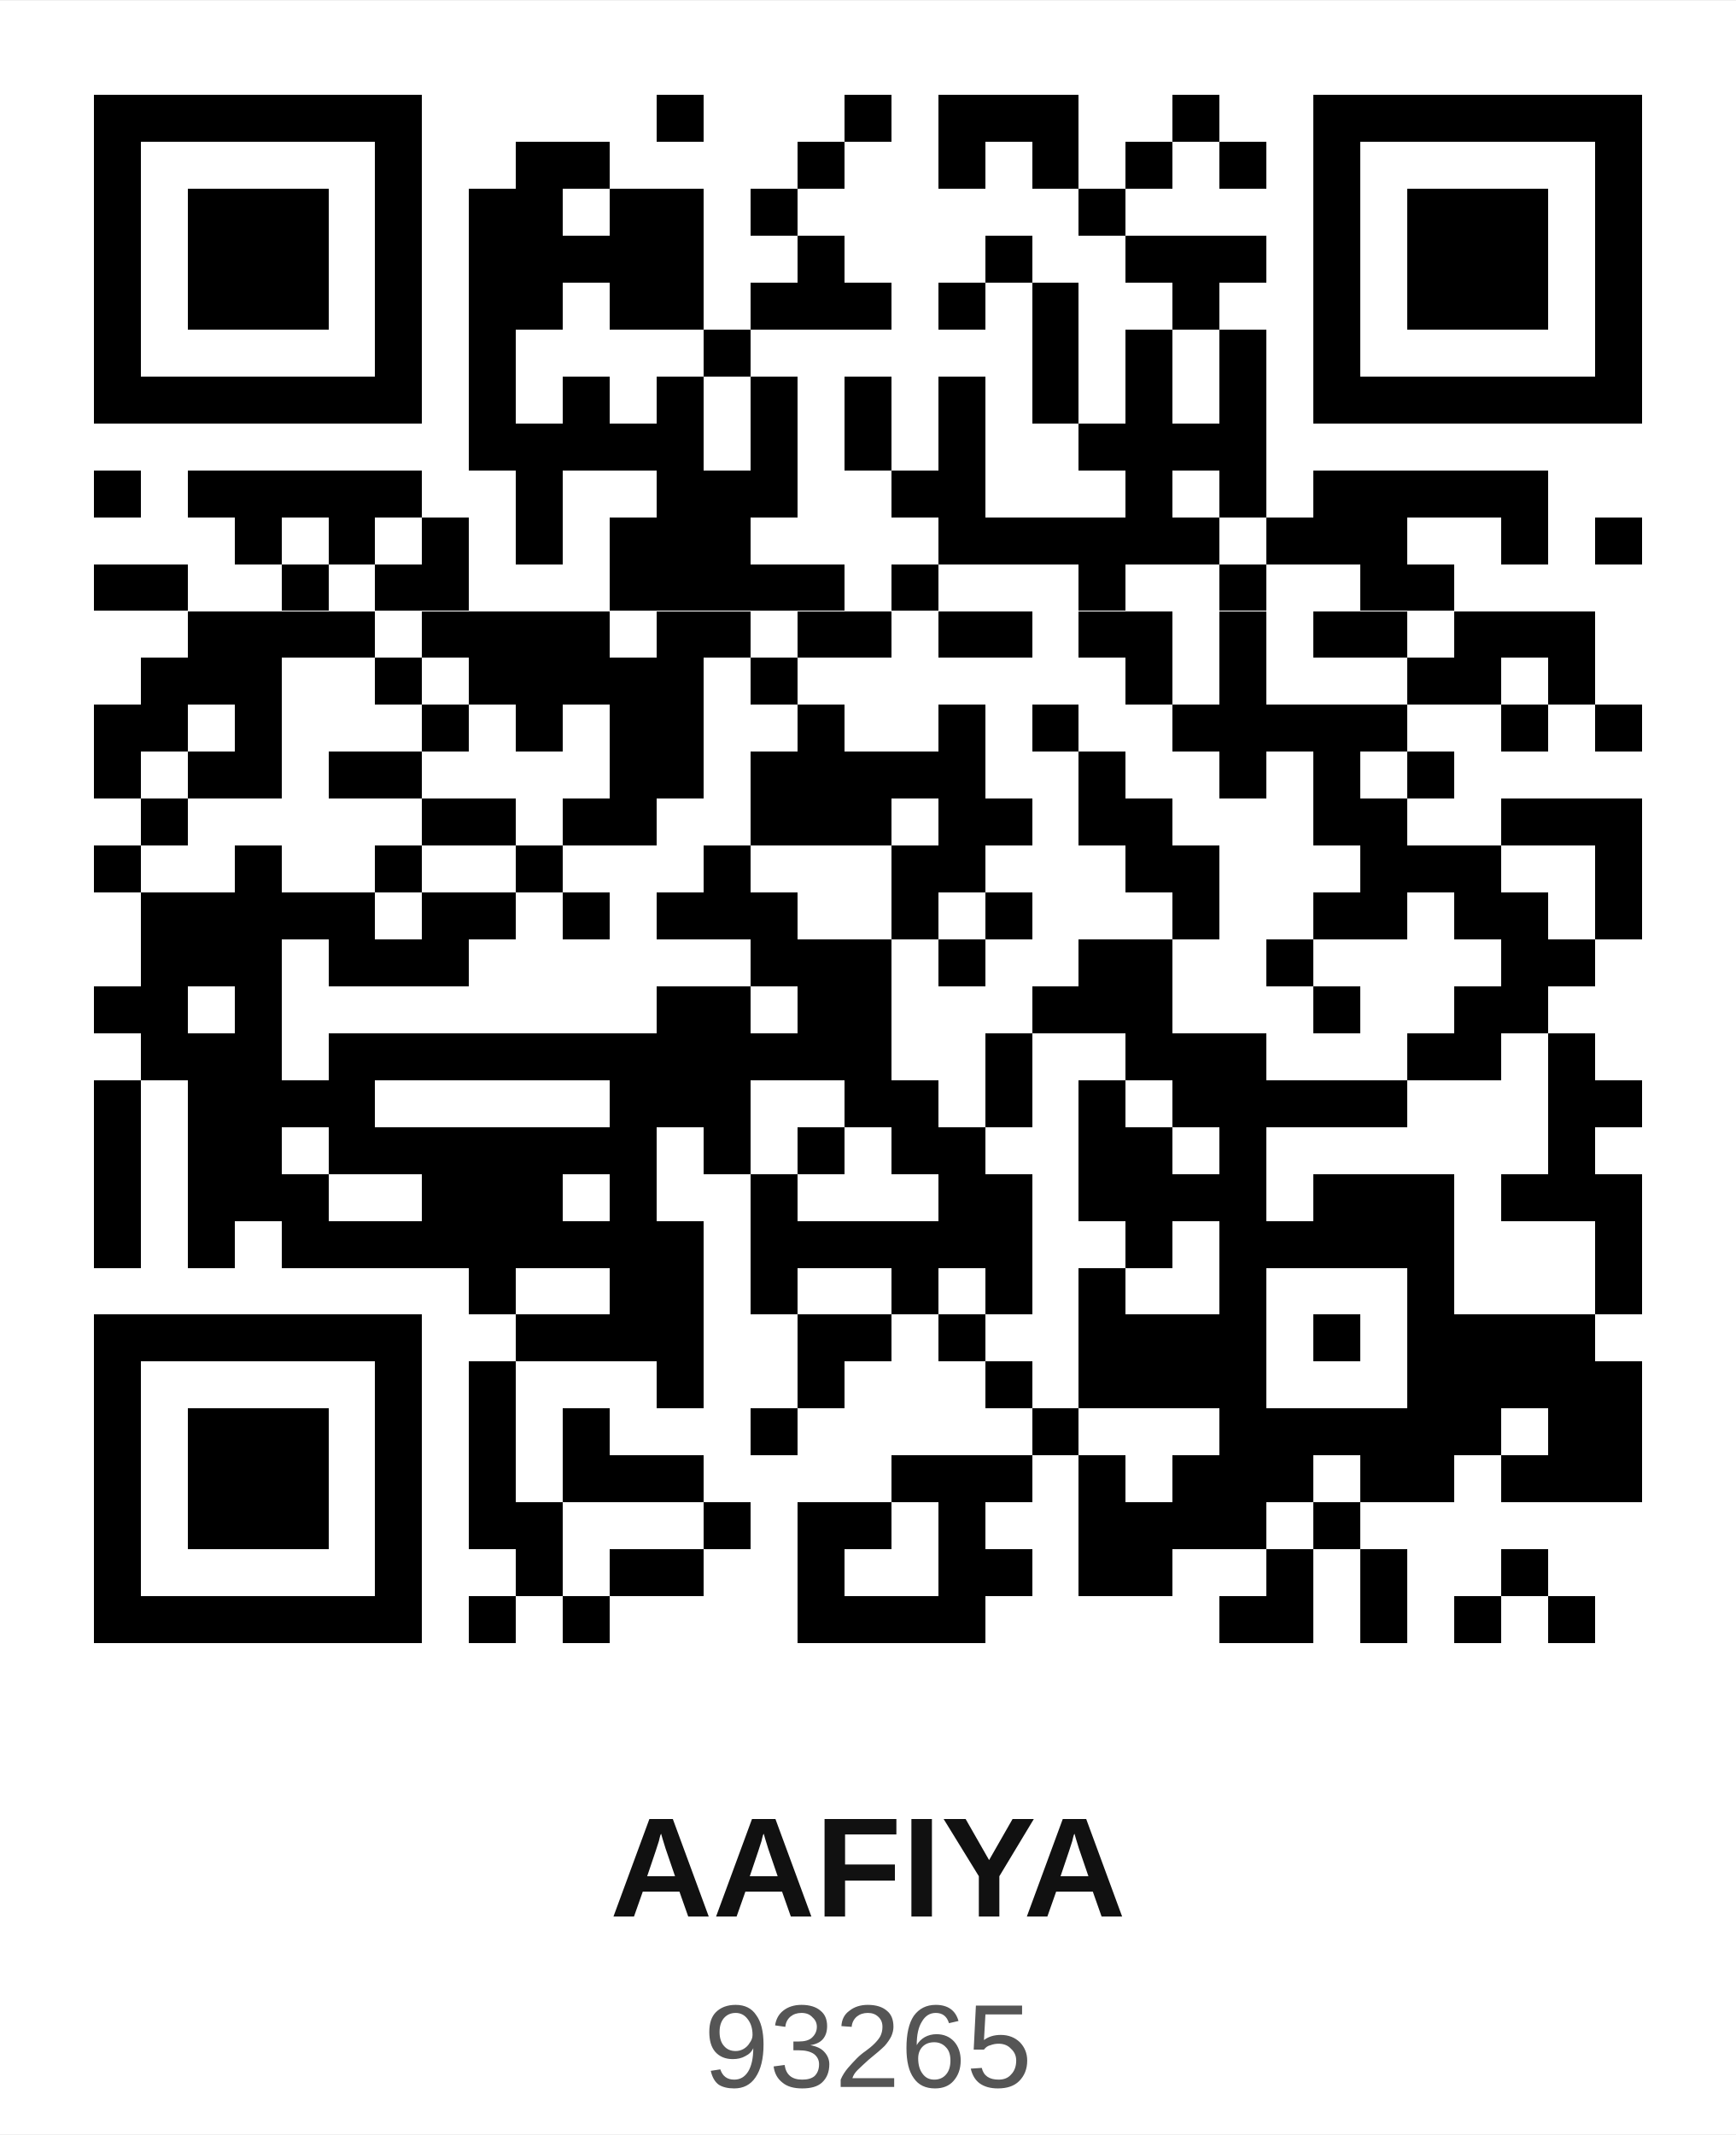
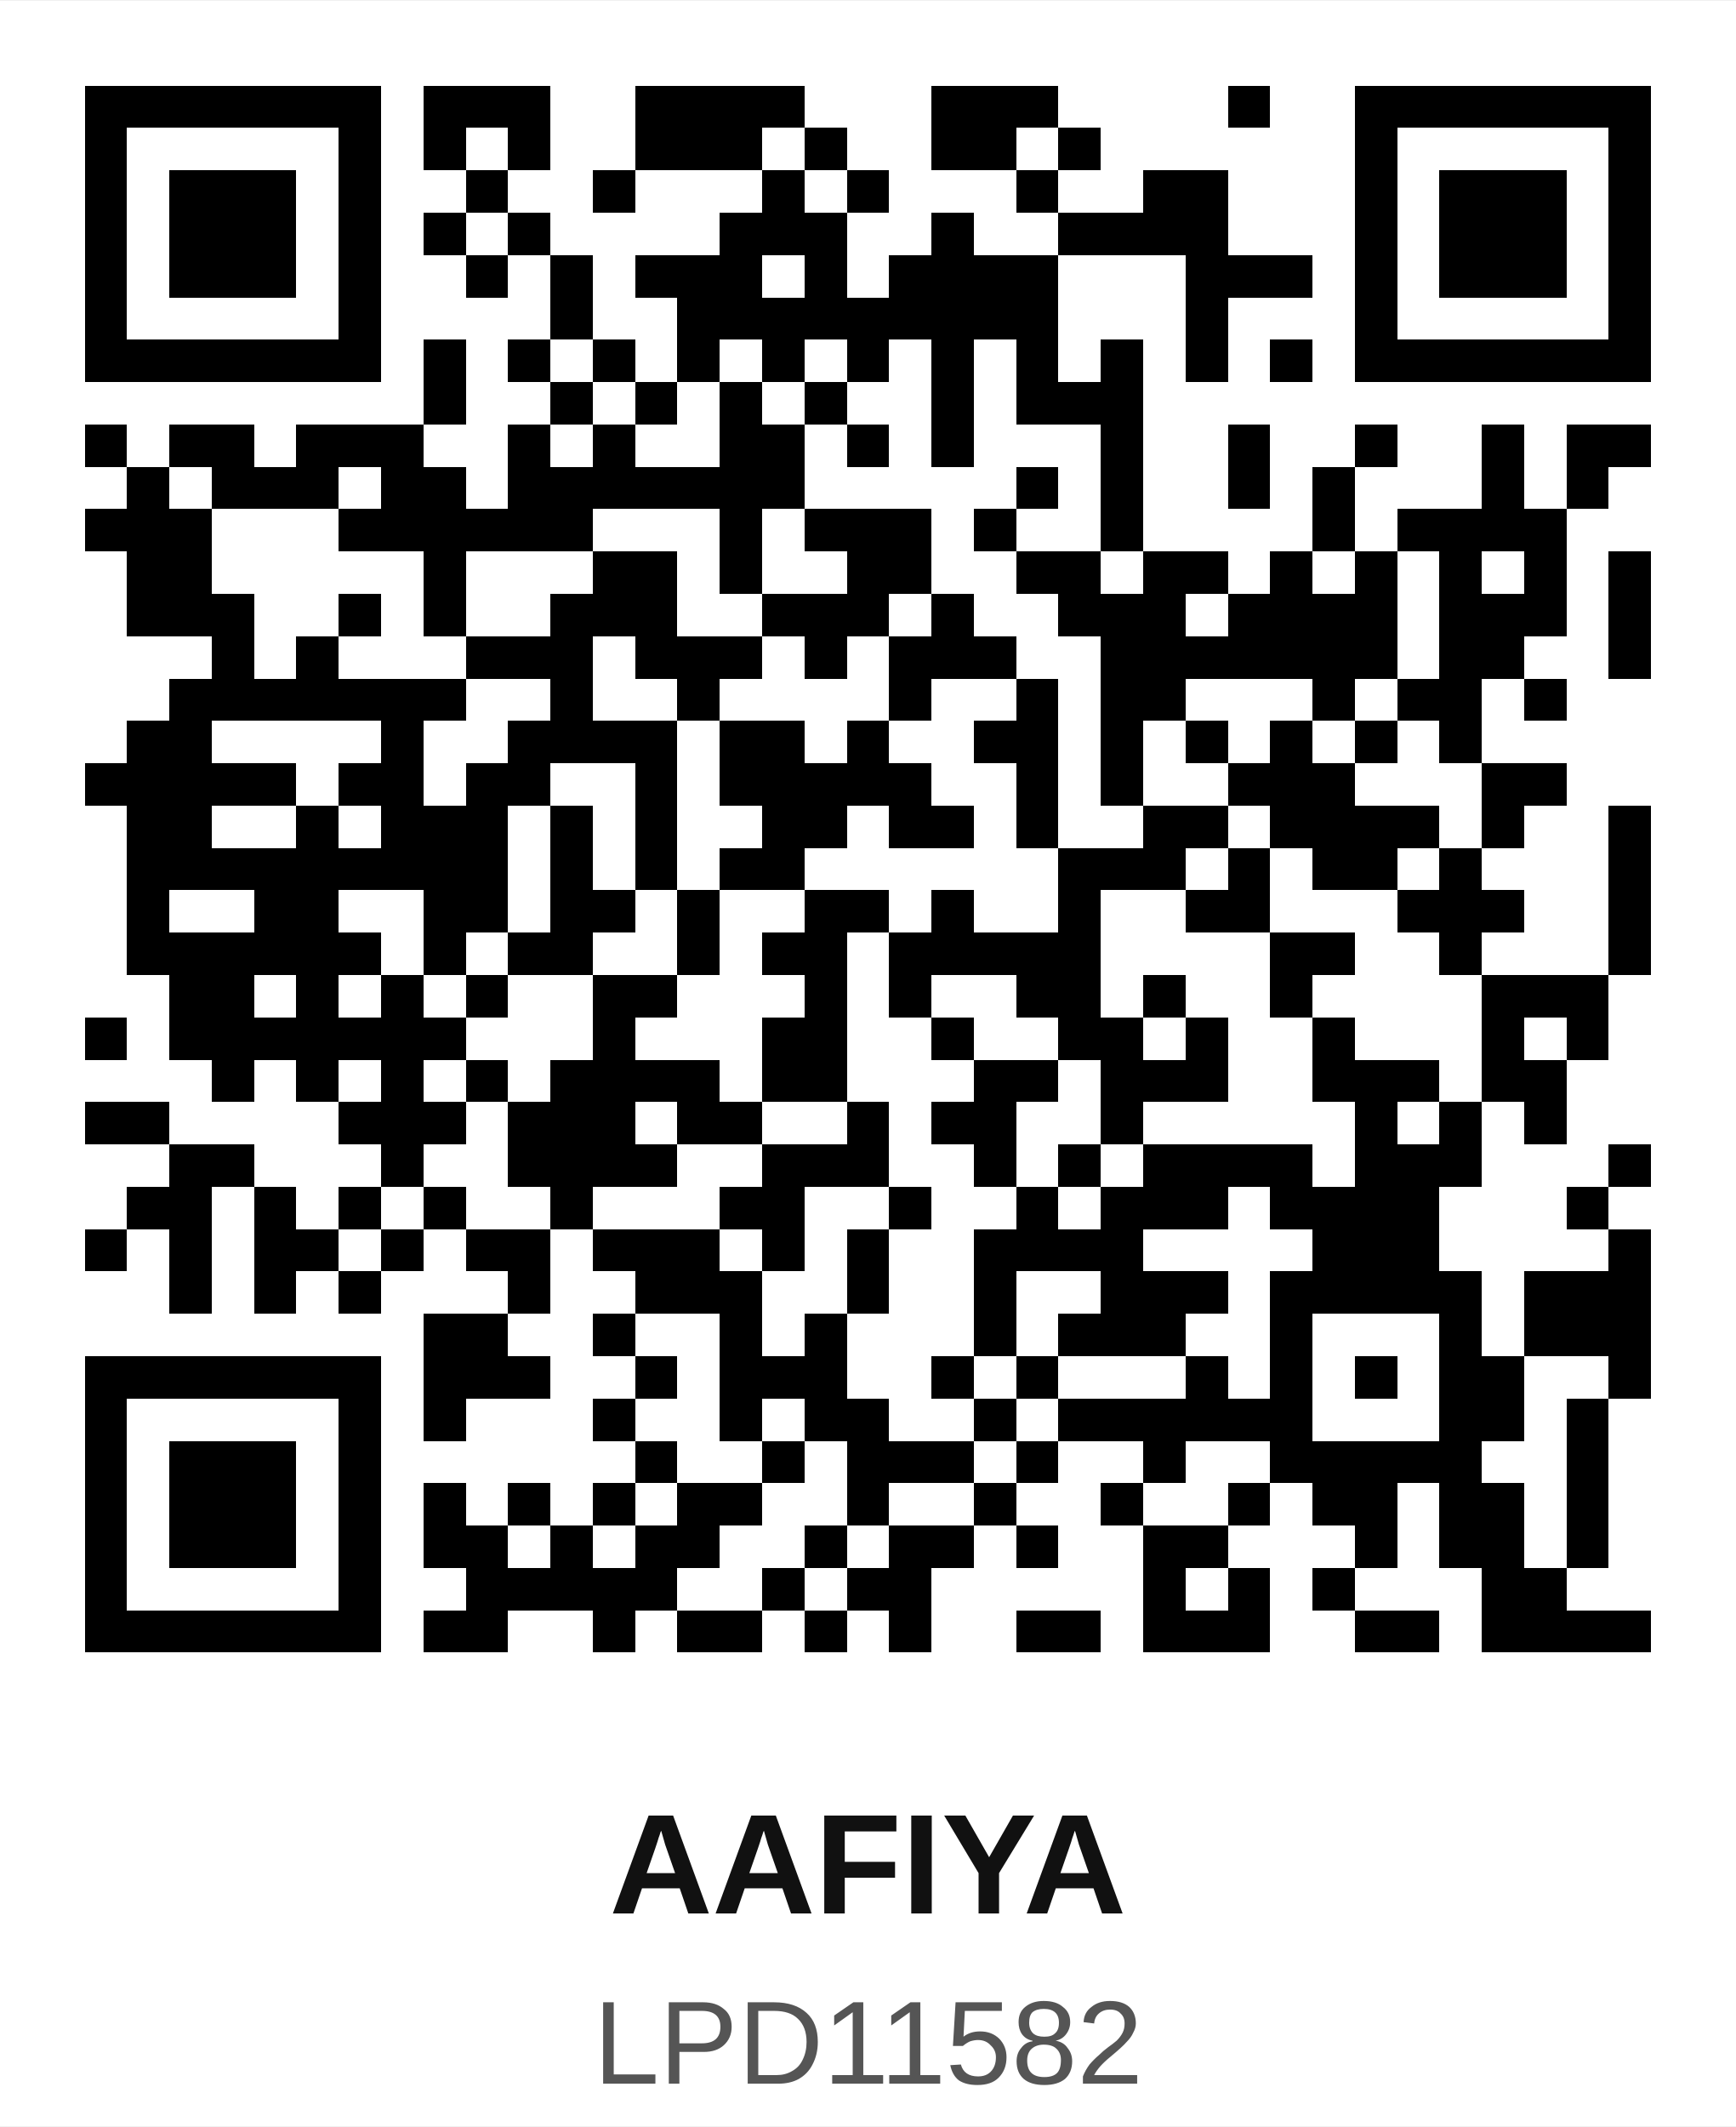
- <svg xmlns="http://www.w3.org/2000/svg" width="200" height="246" viewBox="0 0 37.00 45.46" shape-rendering="crispEdges">
-   <path fill="#ffffff" d="M0 0h37v37H0z" />
-   <path stroke="#000000" d="M2 2.5h7m5 0h1m3 0h1m1 0h3m2 0h1m2 0h7M2 3.5h1m5 0h1m2 0h2m4 0h1m2 0h1m1 0h1m1 0h1m1 0h1m1 0h1m5 0h1M2 4.5h1m1 0h3m1 0h1m1 0h2m1 0h2m1 0h1m6 0h1m4 0h1m1 0h3m1 0h1M2 5.5h1m1 0h3m1 0h1m1 0h5m2 0h1m3 0h1m2 0h3m1 0h1m1 0h3m1 0h1M2 6.5h1m1 0h3m1 0h1m1 0h2m1 0h2m1 0h3m1 0h1m1 0h1m2 0h1m2 0h1m1 0h3m1 0h1M2 7.5h1m5 0h1m1 0h1m4 0h1m6 0h1m1 0h1m1 0h1m1 0h1m5 0h1M2 8.5h7m1 0h1m1 0h1m1 0h1m1 0h1m1 0h1m1 0h1m1 0h1m1 0h1m1 0h1m1 0h7M10 9.5h5m1 0h1m1 0h1m1 0h1m2 0h4M2 10.5h1m1 0h5m2 0h1m2 0h3m2 0h2m3 0h1m1 0h1m1 0h5M5 11.5h1m1 0h1m1 0h1m1 0h1m1 0h3m4 0h6m1 0h3m2 0h1m1 0h1M2 12.5h2m2 0h1m1 0h2m3 0h5m1 0h1m3 0h1m2 0h1m2 0h2M4 13.5h4m1 0h4m1 0h2m1 0h2m1 0h2m1 0h2m1 0h1m1 0h2m1 0h3M3 14.5h3m2 0h1m1 0h5m1 0h1m7 0h1m1 0h1m3 0h2m1 0h1M2 15.5h2m1 0h1m3 0h1m1 0h1m1 0h2m2 0h1m2 0h1m1 0h1m2 0h5m2 0h1m1 0h1M2 16.5h1m1 0h2m1 0h2m4 0h2m1 0h5m2 0h1m2 0h1m1 0h1m1 0h1M3 17.5h1m5 0h2m1 0h2m2 0h3m1 0h2m1 0h2m3 0h2m2 0h3M2 18.5h1m2 0h1m2 0h1m2 0h1m3 0h1m3 0h2m3 0h2m3 0h3m2 0h1M3 19.5h5m1 0h2m1 0h1m1 0h3m2 0h1m1 0h1m3 0h1m2 0h2m1 0h2m1 0h1M3 20.5h3m1 0h3m6 0h3m1 0h1m2 0h2m2 0h1m4 0h2M2 21.5h2m1 0h1m8 0h2m1 0h2m3 0h3m3 0h1m2 0h2M3 22.5h3m1 0h12m2 0h1m2 0h3m3 0h2m1 0h1M2 23.5h1m1 0h4m5 0h3m2 0h2m1 0h1m1 0h1m1 0h5m3 0h2M2 24.5h1m1 0h2m1 0h7m1 0h1m1 0h1m1 0h2m2 0h2m1 0h1m6 0h1M2 25.5h1m1 0h3m2 0h3m1 0h1m2 0h1m3 0h2m1 0h4m1 0h3m1 0h3M2 26.5h1m1 0h1m1 0h9m1 0h6m2 0h1m1 0h5m3 0h1M10 27.5h1m2 0h2m1 0h1m2 0h1m1 0h1m1 0h1m2 0h1m3 0h1m3 0h1M2 28.5h7m2 0h4m2 0h2m1 0h1m2 0h4m1 0h1m1 0h4M2 29.5h1m5 0h1m1 0h1m3 0h1m2 0h1m3 0h1m1 0h4m3 0h5M2 30.5h1m1 0h3m1 0h1m1 0h1m1 0h1m3 0h1m5 0h1m3 0h6m1 0h2M2 31.5h1m1 0h3m1 0h1m1 0h1m1 0h3m4 0h3m1 0h1m1 0h3m1 0h2m1 0h3M2 32.5h1m1 0h3m1 0h1m1 0h2m3 0h1m1 0h2m1 0h1m2 0h4m1 0h1M2 33.5h1m5 0h1m2 0h1m1 0h2m2 0h1m2 0h2m1 0h2m2 0h1m1 0h1m2 0h1M2 34.5h7m1 0h1m1 0h1m4 0h4m5 0h2m1 0h1m1 0h1m1 0h1" />
-   <rect x="0" y="37.00" width="37.00" height="8.46" fill="#ffffff" />
-   <text x="18.50" y="40.83" text-anchor="middle" font-family="Arial,Helvetica,sans-serif" font-size="3.03" font-weight="bold" fill="#111111">AAFIYA</text>
-   <text x="18.50" y="44.46" text-anchor="middle" font-family="Arial,Helvetica,sans-serif" font-size="2.52" font-weight="normal" fill="#555555">93265</text>
+ <svg xmlns="http://www.w3.org/2000/svg" width="200" height="245" viewBox="0 0 41.00 50.18" shape-rendering="crispEdges">
+   <path fill="#ffffff" d="M0 0h41v41H0z" />
+   <path stroke="#000000" d="M2 2.5h7m1 0h3m2 0h4m3 0h3m4 0h1m2 0h7M2 3.5h1m5 0h1m1 0h1m1 0h1m2 0h3m1 0h1m2 0h2m1 0h1m6 0h1m5 0h1M2 4.5h1m1 0h3m1 0h1m2 0h1m2 0h1m3 0h1m1 0h1m3 0h1m2 0h2m3 0h1m1 0h3m1 0h1M2 5.5h1m1 0h3m1 0h1m1 0h1m1 0h1m4 0h3m2 0h1m2 0h4m3 0h1m1 0h3m1 0h1M2 6.5h1m1 0h3m1 0h1m2 0h1m1 0h1m1 0h3m1 0h1m1 0h4m3 0h3m1 0h1m1 0h3m1 0h1M2 7.5h1m5 0h1m4 0h1m2 0h9m3 0h1m3 0h1m5 0h1M2 8.5h7m1 0h1m1 0h1m1 0h1m1 0h1m1 0h1m1 0h1m1 0h1m1 0h1m1 0h1m1 0h1m1 0h1m1 0h7M10 9.5h1m2 0h1m1 0h1m1 0h1m1 0h1m2 0h1m1 0h3M2 10.5h1m1 0h2m1 0h3m2 0h1m1 0h1m2 0h2m1 0h1m1 0h1m3 0h1m2 0h1m2 0h1m2 0h1m1 0h2M3 11.5h1m1 0h3m1 0h2m1 0h7m5 0h1m1 0h1m2 0h1m1 0h1m3 0h1m1 0h1M2 12.5h3m3 0h6m3 0h1m1 0h3m1 0h1m2 0h1m4 0h1m1 0h4M3 13.5h2m5 0h1m3 0h2m1 0h1m2 0h2m2 0h2m1 0h2m1 0h1m1 0h1m1 0h1m1 0h1m1 0h1M3 14.5h3m2 0h1m1 0h1m2 0h3m2 0h3m1 0h1m2 0h3m1 0h4m1 0h3m1 0h1M5 15.5h1m1 0h1m3 0h3m1 0h3m1 0h1m1 0h3m2 0h7m1 0h2m2 0h1M4 16.5h7m2 0h1m2 0h1m4 0h1m2 0h1m1 0h2m3 0h1m1 0h2m1 0h1M3 17.5h2m4 0h1m2 0h4m1 0h2m1 0h1m2 0h2m1 0h1m1 0h1m1 0h1m1 0h1m1 0h1M2 18.5h5m1 0h2m1 0h2m2 0h1m1 0h5m2 0h1m1 0h1m2 0h3m3 0h2M3 19.5h2m2 0h1m1 0h3m1 0h1m1 0h1m2 0h2m1 0h2m1 0h1m2 0h2m1 0h4m1 0h1m2 0h1M3 20.5h9m1 0h1m1 0h1m1 0h2m6 0h3m1 0h1m1 0h2m1 0h1m3 0h1M3 21.5h1m2 0h2m2 0h2m1 0h2m1 0h1m2 0h2m1 0h1m2 0h1m2 0h2m3 0h3m2 0h1M3 22.5h6m1 0h1m1 0h2m2 0h1m1 0h2m1 0h5m4 0h2m2 0h1m3 0h1M4 23.5h2m1 0h1m1 0h1m1 0h1m2 0h2m3 0h1m1 0h1m2 0h2m1 0h1m2 0h1m4 0h3M2 24.5h1m1 0h7m3 0h1m3 0h2m2 0h1m2 0h2m1 0h1m2 0h1m3 0h1m1 0h1M5 25.5h1m1 0h1m1 0h1m1 0h1m1 0h4m1 0h2m3 0h2m1 0h3m2 0h3m1 0h2M2 26.5h2m4 0h3m1 0h3m1 0h2m2 0h1m1 0h2m2 0h1m5 0h1m1 0h1m1 0h1M4 27.5h2m3 0h1m2 0h4m2 0h3m2 0h1m1 0h1m1 0h4m1 0h3m3 0h1M3 28.5h2m1 0h1m1 0h1m1 0h1m2 0h1m3 0h2m2 0h1m2 0h1m1 0h3m1 0h4m3 0h1M2 29.5h1m1 0h1m1 0h2m1 0h1m1 0h2m1 0h3m1 0h1m1 0h1m2 0h4m4 0h3m4 0h1M4 30.5h1m1 0h1m1 0h1m3 0h1m2 0h3m2 0h1m2 0h1m2 0h3m1 0h5m1 0h3M10 31.5h2m2 0h1m2 0h1m1 0h1m3 0h1m1 0h3m2 0h1m3 0h1m1 0h3M2 32.5h7m1 0h3m2 0h1m1 0h3m2 0h1m1 0h1m3 0h1m1 0h1m1 0h1m1 0h2m2 0h1M2 33.5h1m5 0h1m1 0h1m3 0h1m2 0h1m1 0h2m2 0h1m1 0h6m3 0h2m1 0h1M2 34.5h1m1 0h3m1 0h1m6 0h1m2 0h1m1 0h3m1 0h1m2 0h1m2 0h5m2 0h1M2 35.5h1m1 0h3m1 0h1m1 0h1m1 0h1m1 0h1m1 0h2m2 0h1m2 0h1m2 0h1m2 0h1m1 0h2m1 0h2m1 0h1M2 36.5h1m1 0h3m1 0h1m1 0h2m1 0h1m1 0h2m2 0h1m1 0h2m1 0h1m2 0h2m3 0h1m1 0h2m1 0h1M2 37.5h1m5 0h1m2 0h5m2 0h1m1 0h2m5 0h1m1 0h1m1 0h1m3 0h2M2 38.5h7m1 0h2m2 0h1m1 0h2m1 0h1m1 0h1m2 0h2m1 0h3m2 0h2m1 0h4" />
+   <rect x="0" y="41.00" width="41.00" height="9.18" fill="#ffffff" />
+   <text x="20.50" y="45.16" text-anchor="middle" font-family="Arial,Helvetica,sans-serif" font-size="3.36" font-weight="bold" fill="#111111">AAFIYA</text>
+   <text x="20.50" y="49.18" text-anchor="middle" font-family="Arial,Helvetica,sans-serif" font-size="2.79" font-weight="normal" fill="#555555">LPD11582</text>
</svg>
